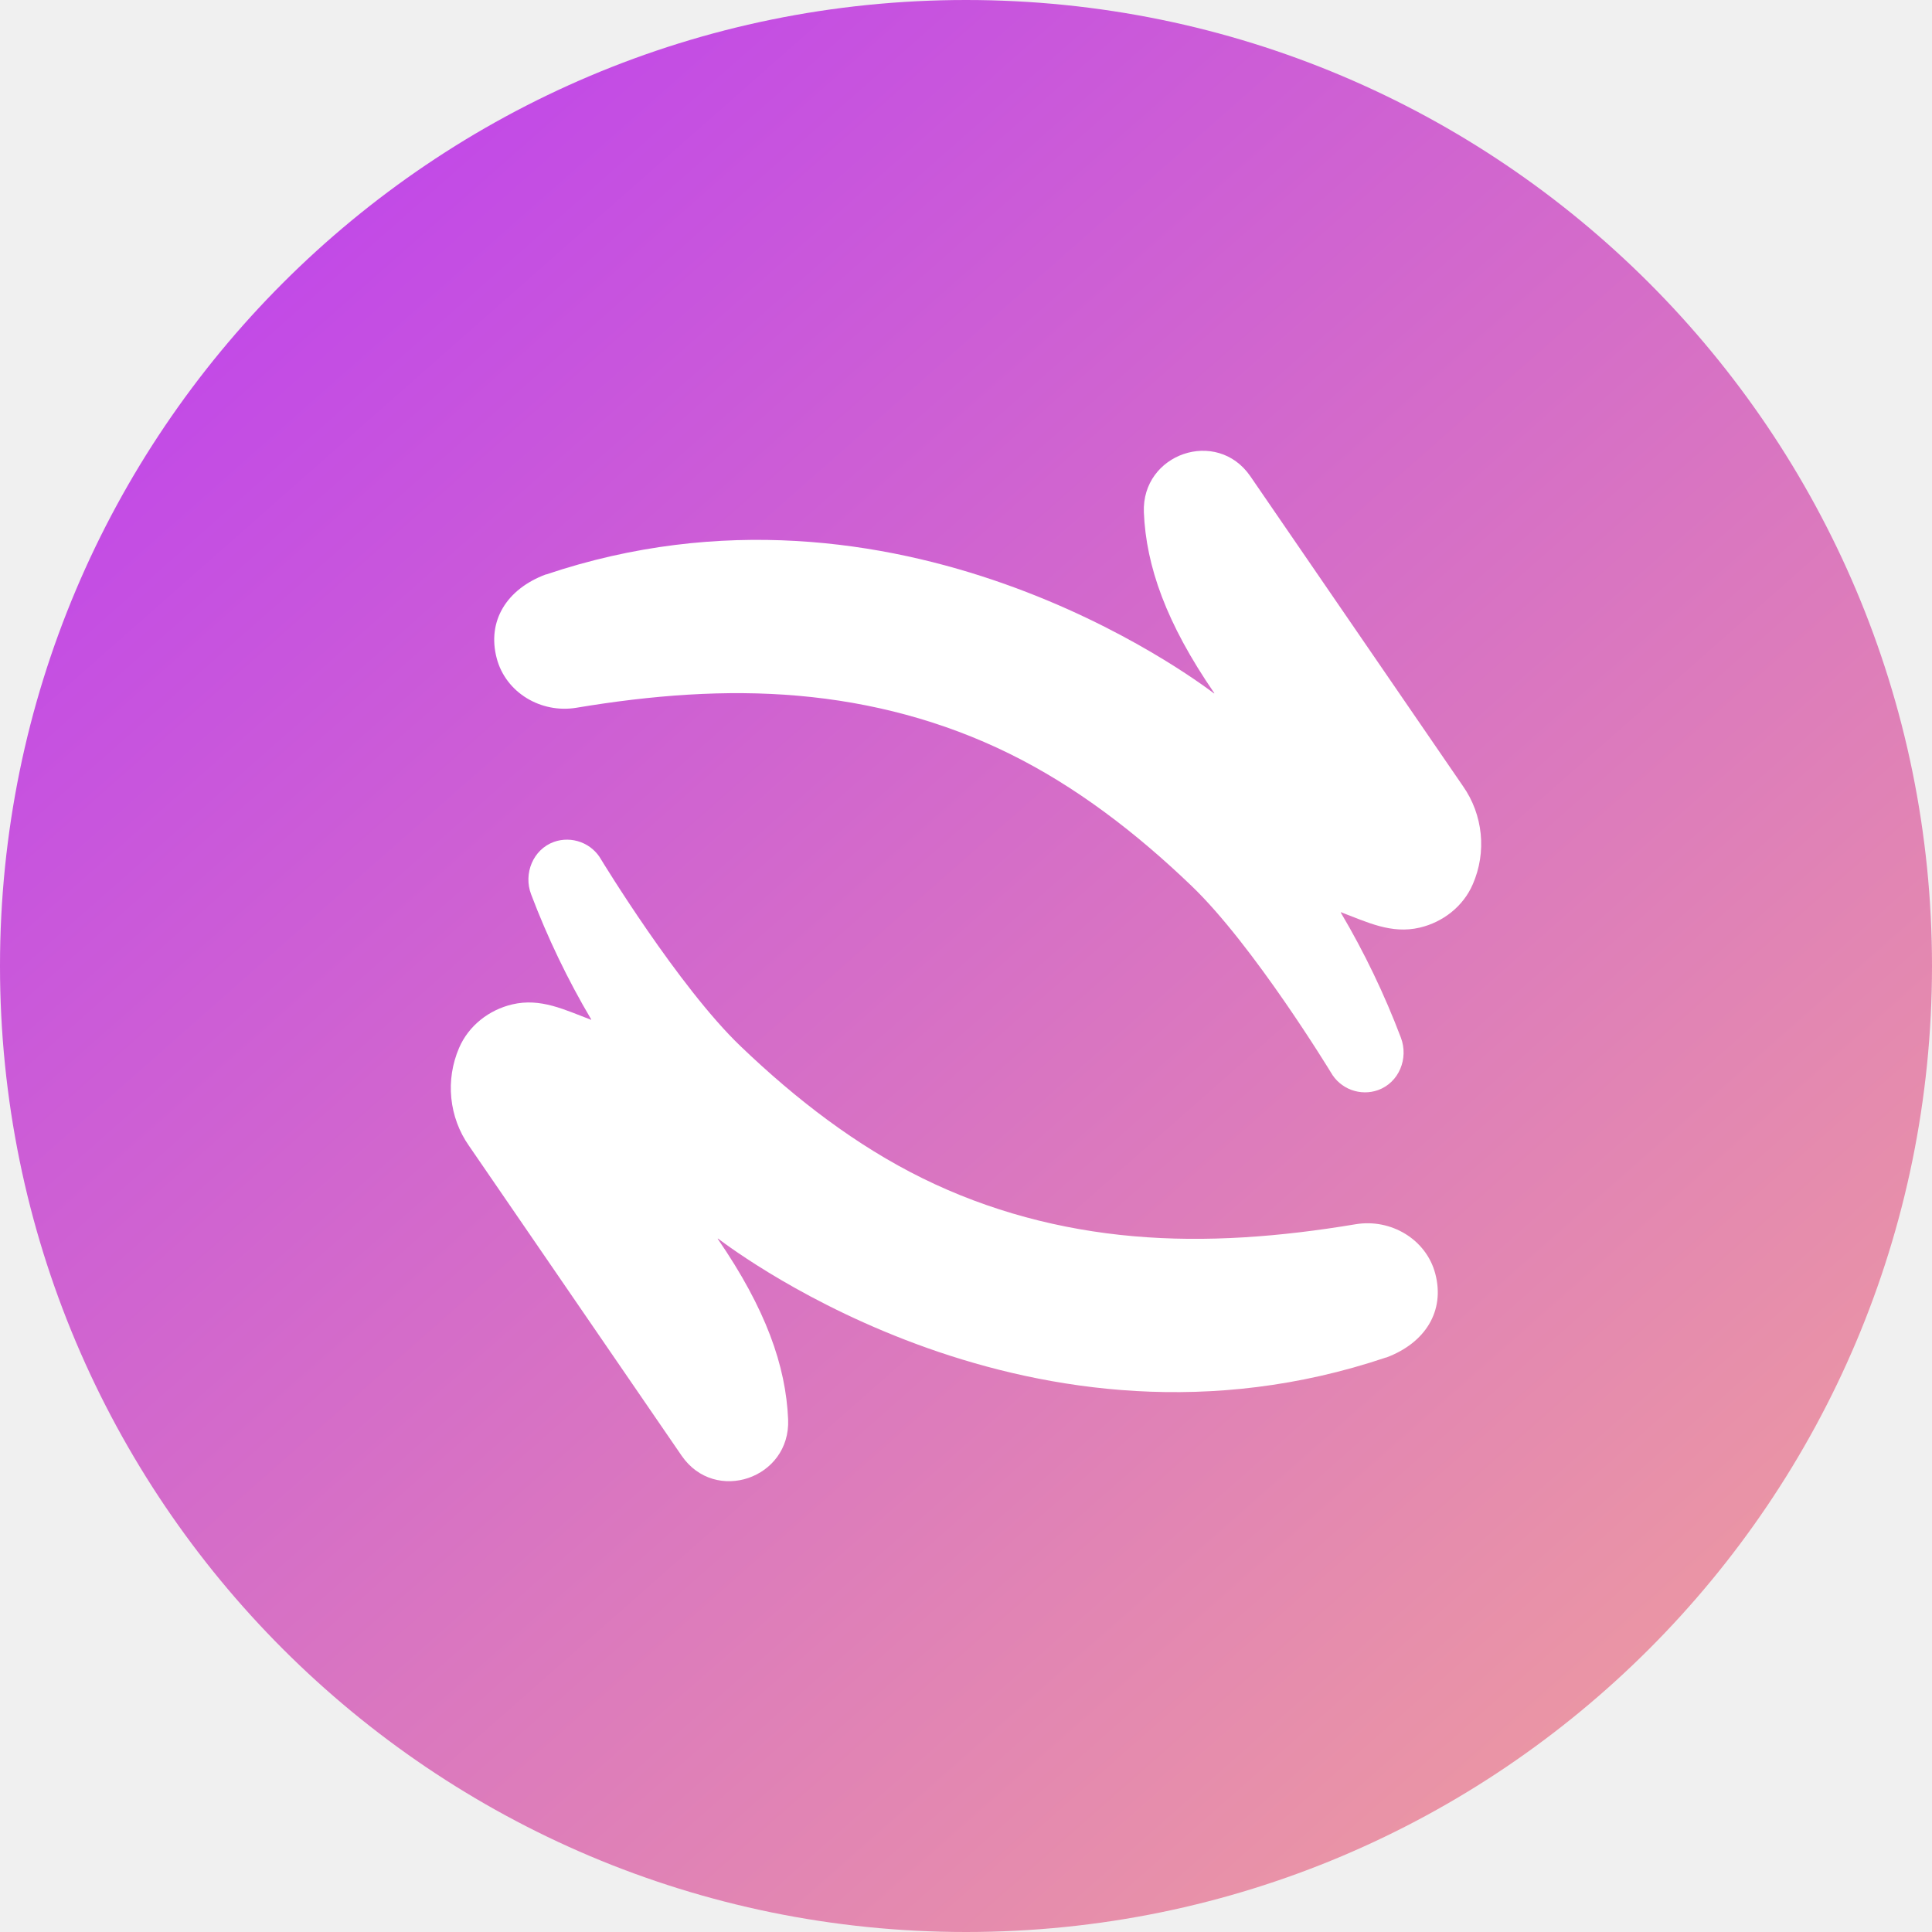
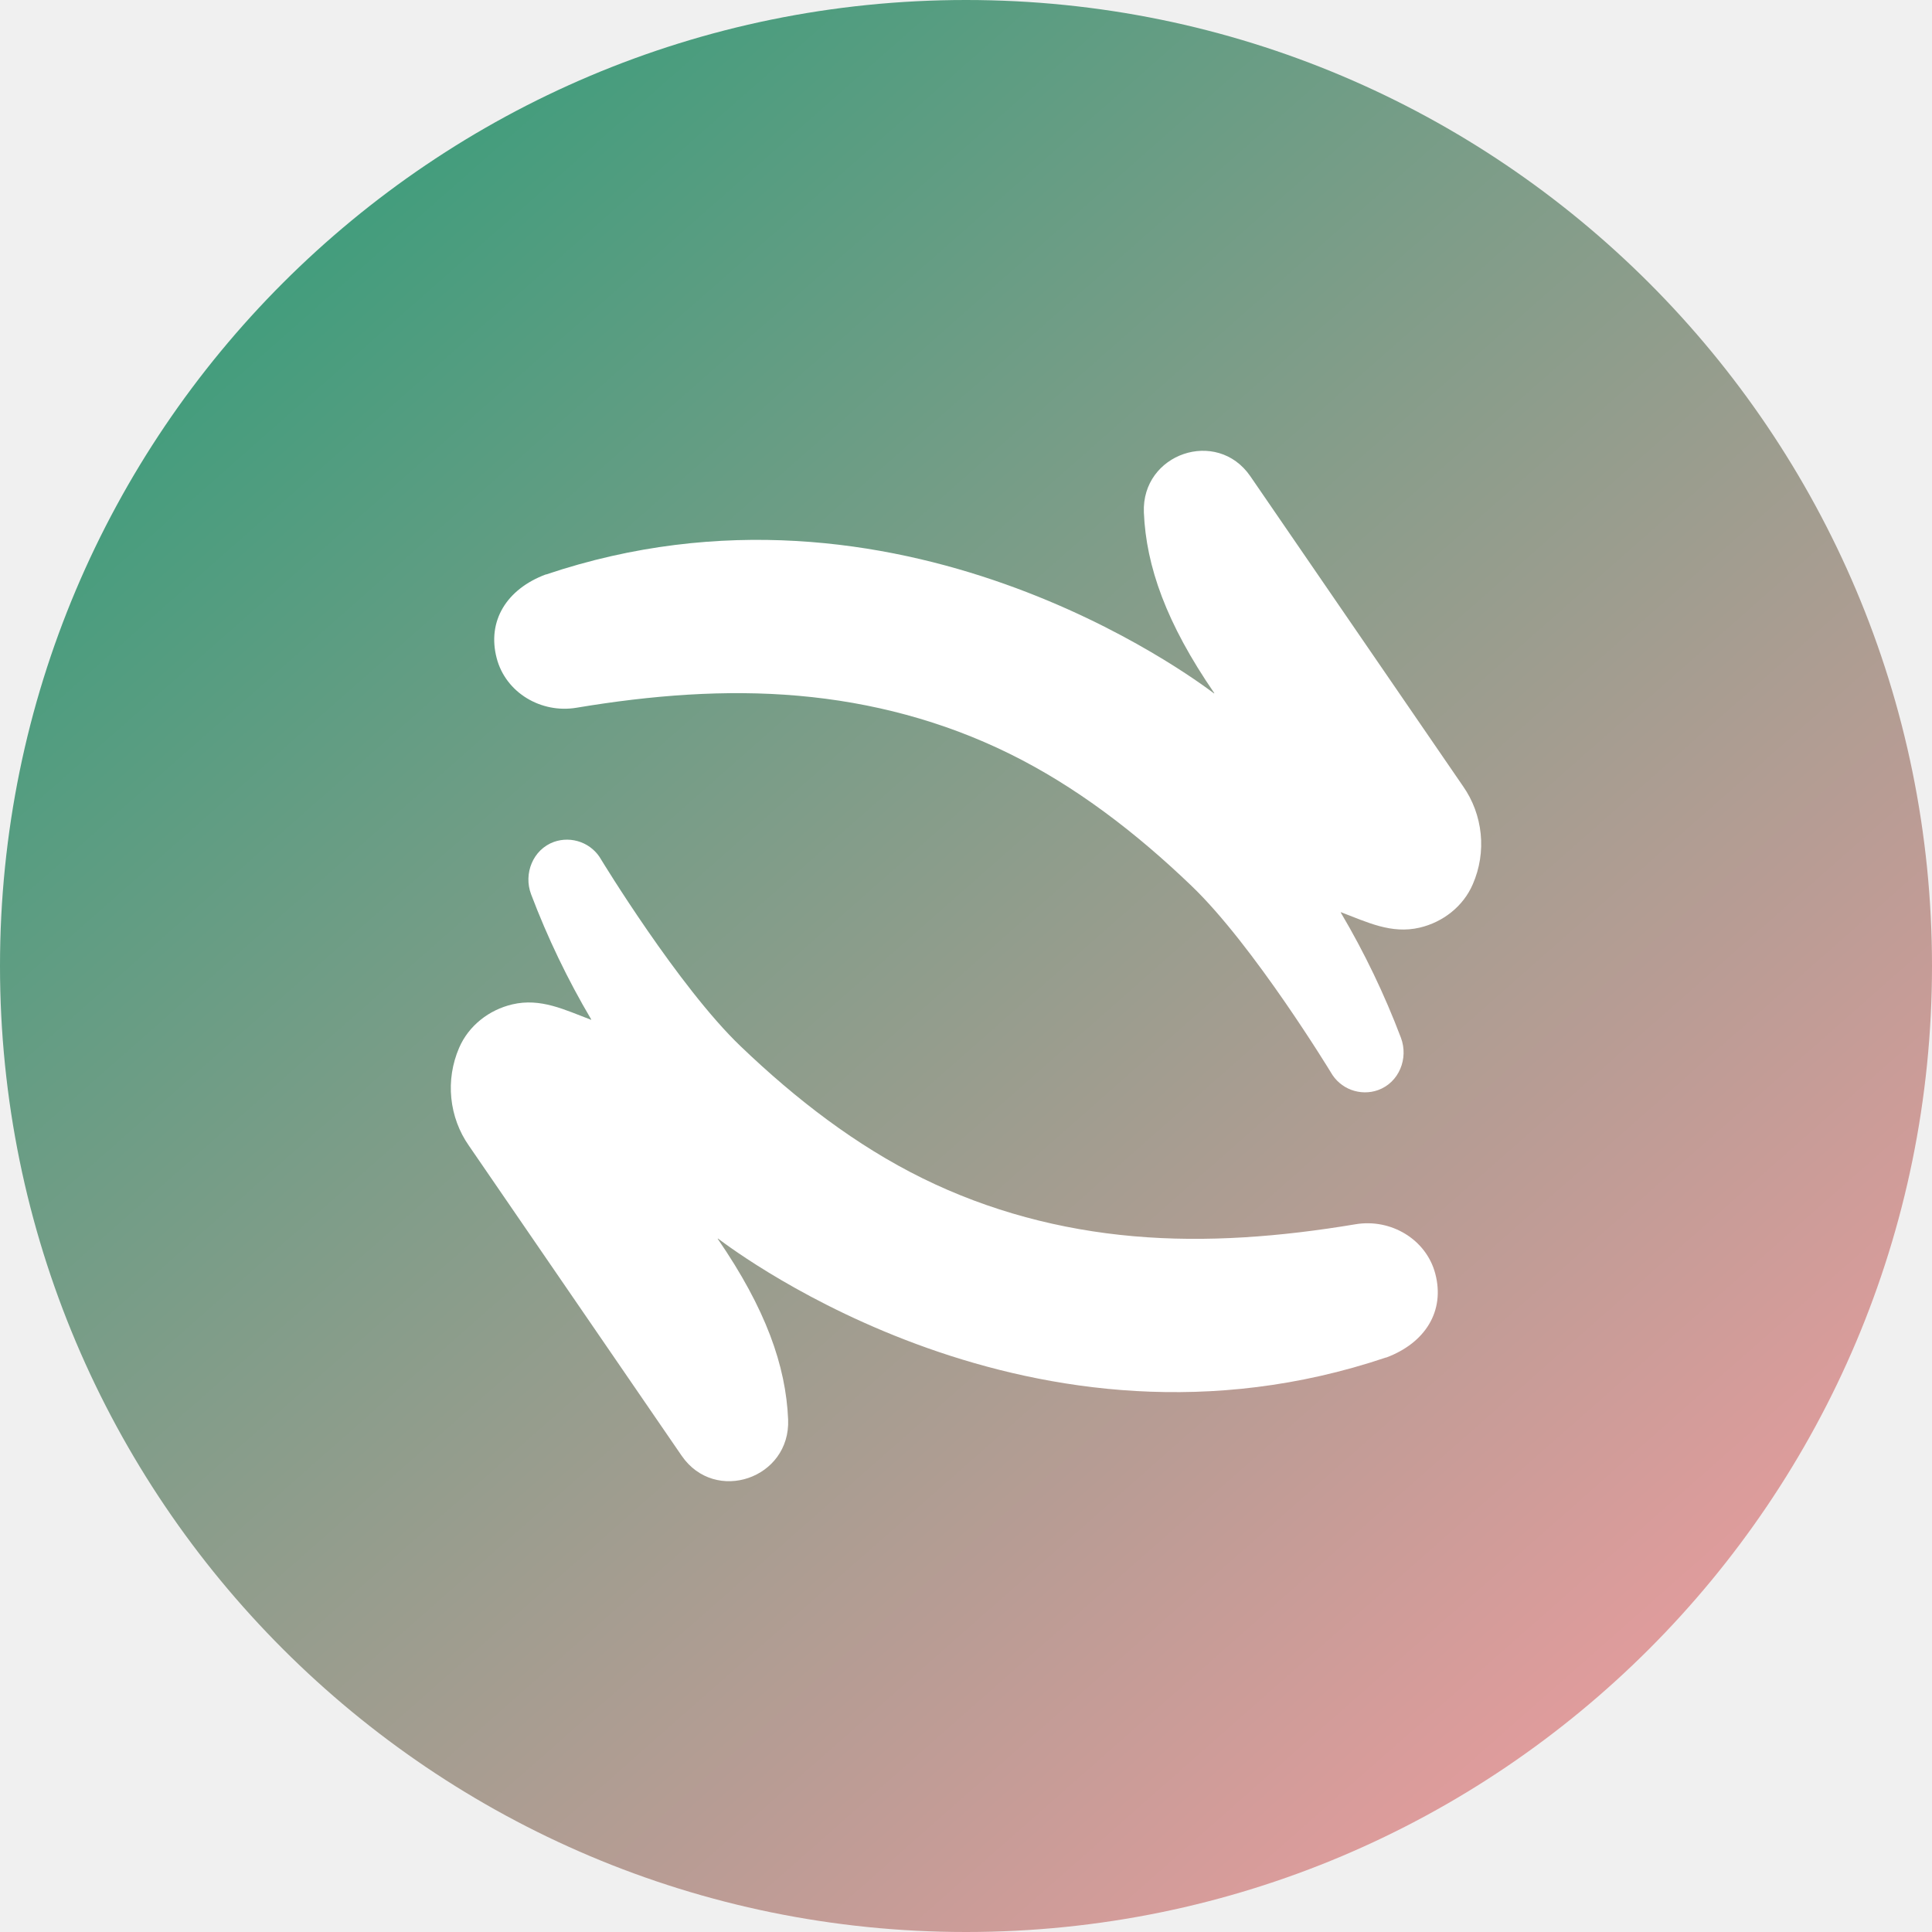
<svg xmlns="http://www.w3.org/2000/svg" width="30" height="30" viewBox="0 0 30 30" fill="none">
  <rect width="30" height="30" rx="15" fill="url(#paint0_linear_384_78)" />
  <path d="M22.717 12.207L19.415 7.395C18.896 6.641 17.724 7.042 17.762 7.958C17.797 8.793 18.109 9.677 18.855 10.762C18.855 10.762 18.855 10.763 18.855 10.764C18.855 10.765 18.855 10.765 18.854 10.766C18.854 10.766 18.853 10.767 18.852 10.767C18.852 10.767 18.851 10.767 18.85 10.766C18.545 10.539 13.945 7.079 8.478 8.921H8.472C7.868 9.148 7.56 9.642 7.713 10.222C7.854 10.758 8.404 11.081 8.95 10.99C10.111 10.796 11.264 10.704 12.398 10.804C13.531 10.903 14.64 11.194 15.672 11.702C16.704 12.21 17.64 12.929 18.499 13.753C19.466 14.678 20.665 16.651 20.665 16.651C20.735 16.776 20.848 16.873 20.982 16.923C21.116 16.973 21.264 16.975 21.398 16.927C21.724 16.81 21.875 16.435 21.753 16.113C21.498 15.44 21.186 14.79 20.82 14.171C20.82 14.17 20.82 14.169 20.82 14.168C20.82 14.168 20.82 14.167 20.82 14.166C20.821 14.166 20.822 14.165 20.822 14.165C20.823 14.165 20.824 14.165 20.825 14.166C21.229 14.318 21.603 14.508 22.046 14.404C22.407 14.319 22.723 14.073 22.87 13.729C22.977 13.483 23.019 13.214 22.992 12.948C22.965 12.681 22.871 12.426 22.717 12.207V12.207Z" fill="white" />
  <path d="M7.283 17.793L10.585 22.605C11.104 23.359 12.276 22.958 12.238 22.042C12.203 21.207 11.891 20.323 11.146 19.238C11.145 19.238 11.145 19.237 11.145 19.236C11.145 19.235 11.146 19.235 11.146 19.234C11.146 19.234 11.147 19.233 11.148 19.233C11.148 19.233 11.149 19.233 11.15 19.233C11.455 19.461 16.055 22.921 21.522 21.079H21.528C22.132 20.852 22.44 20.358 22.287 19.778C22.146 19.242 21.596 18.919 21.05 19.01C19.889 19.204 18.736 19.296 17.602 19.196C16.469 19.097 15.36 18.806 14.328 18.298C13.296 17.79 12.361 17.071 11.501 16.247C10.534 15.322 9.335 13.348 9.335 13.348C9.265 13.223 9.152 13.127 9.018 13.077C8.884 13.027 8.736 13.025 8.601 13.073C8.277 13.19 8.125 13.565 8.247 13.887C8.502 14.56 8.814 15.21 9.18 15.829C9.18 15.83 9.18 15.831 9.18 15.832C9.18 15.832 9.18 15.833 9.18 15.834C9.179 15.834 9.178 15.835 9.178 15.835C9.177 15.835 9.176 15.835 9.175 15.834C8.771 15.682 8.397 15.492 7.955 15.596C7.593 15.681 7.277 15.927 7.129 16.271C7.023 16.517 6.981 16.786 7.008 17.052C7.035 17.319 7.129 17.574 7.283 17.793V17.793Z" fill="white" />
  <defs>
    <linearGradient id="paint0_linear_384_78" x1="-2.05636e-06" y1="-8.5" x2="30" y2="25.5" gradientUnits="userSpaceOnUse">
-       <stop offset="0.027" stop-color="#B32EFF" />
+       <stop offset="0.027" stop-color="#089E71" />
      <stop offset="1" stop-color="#EE9C9F" />
    </linearGradient>
  </defs>
</svg>
